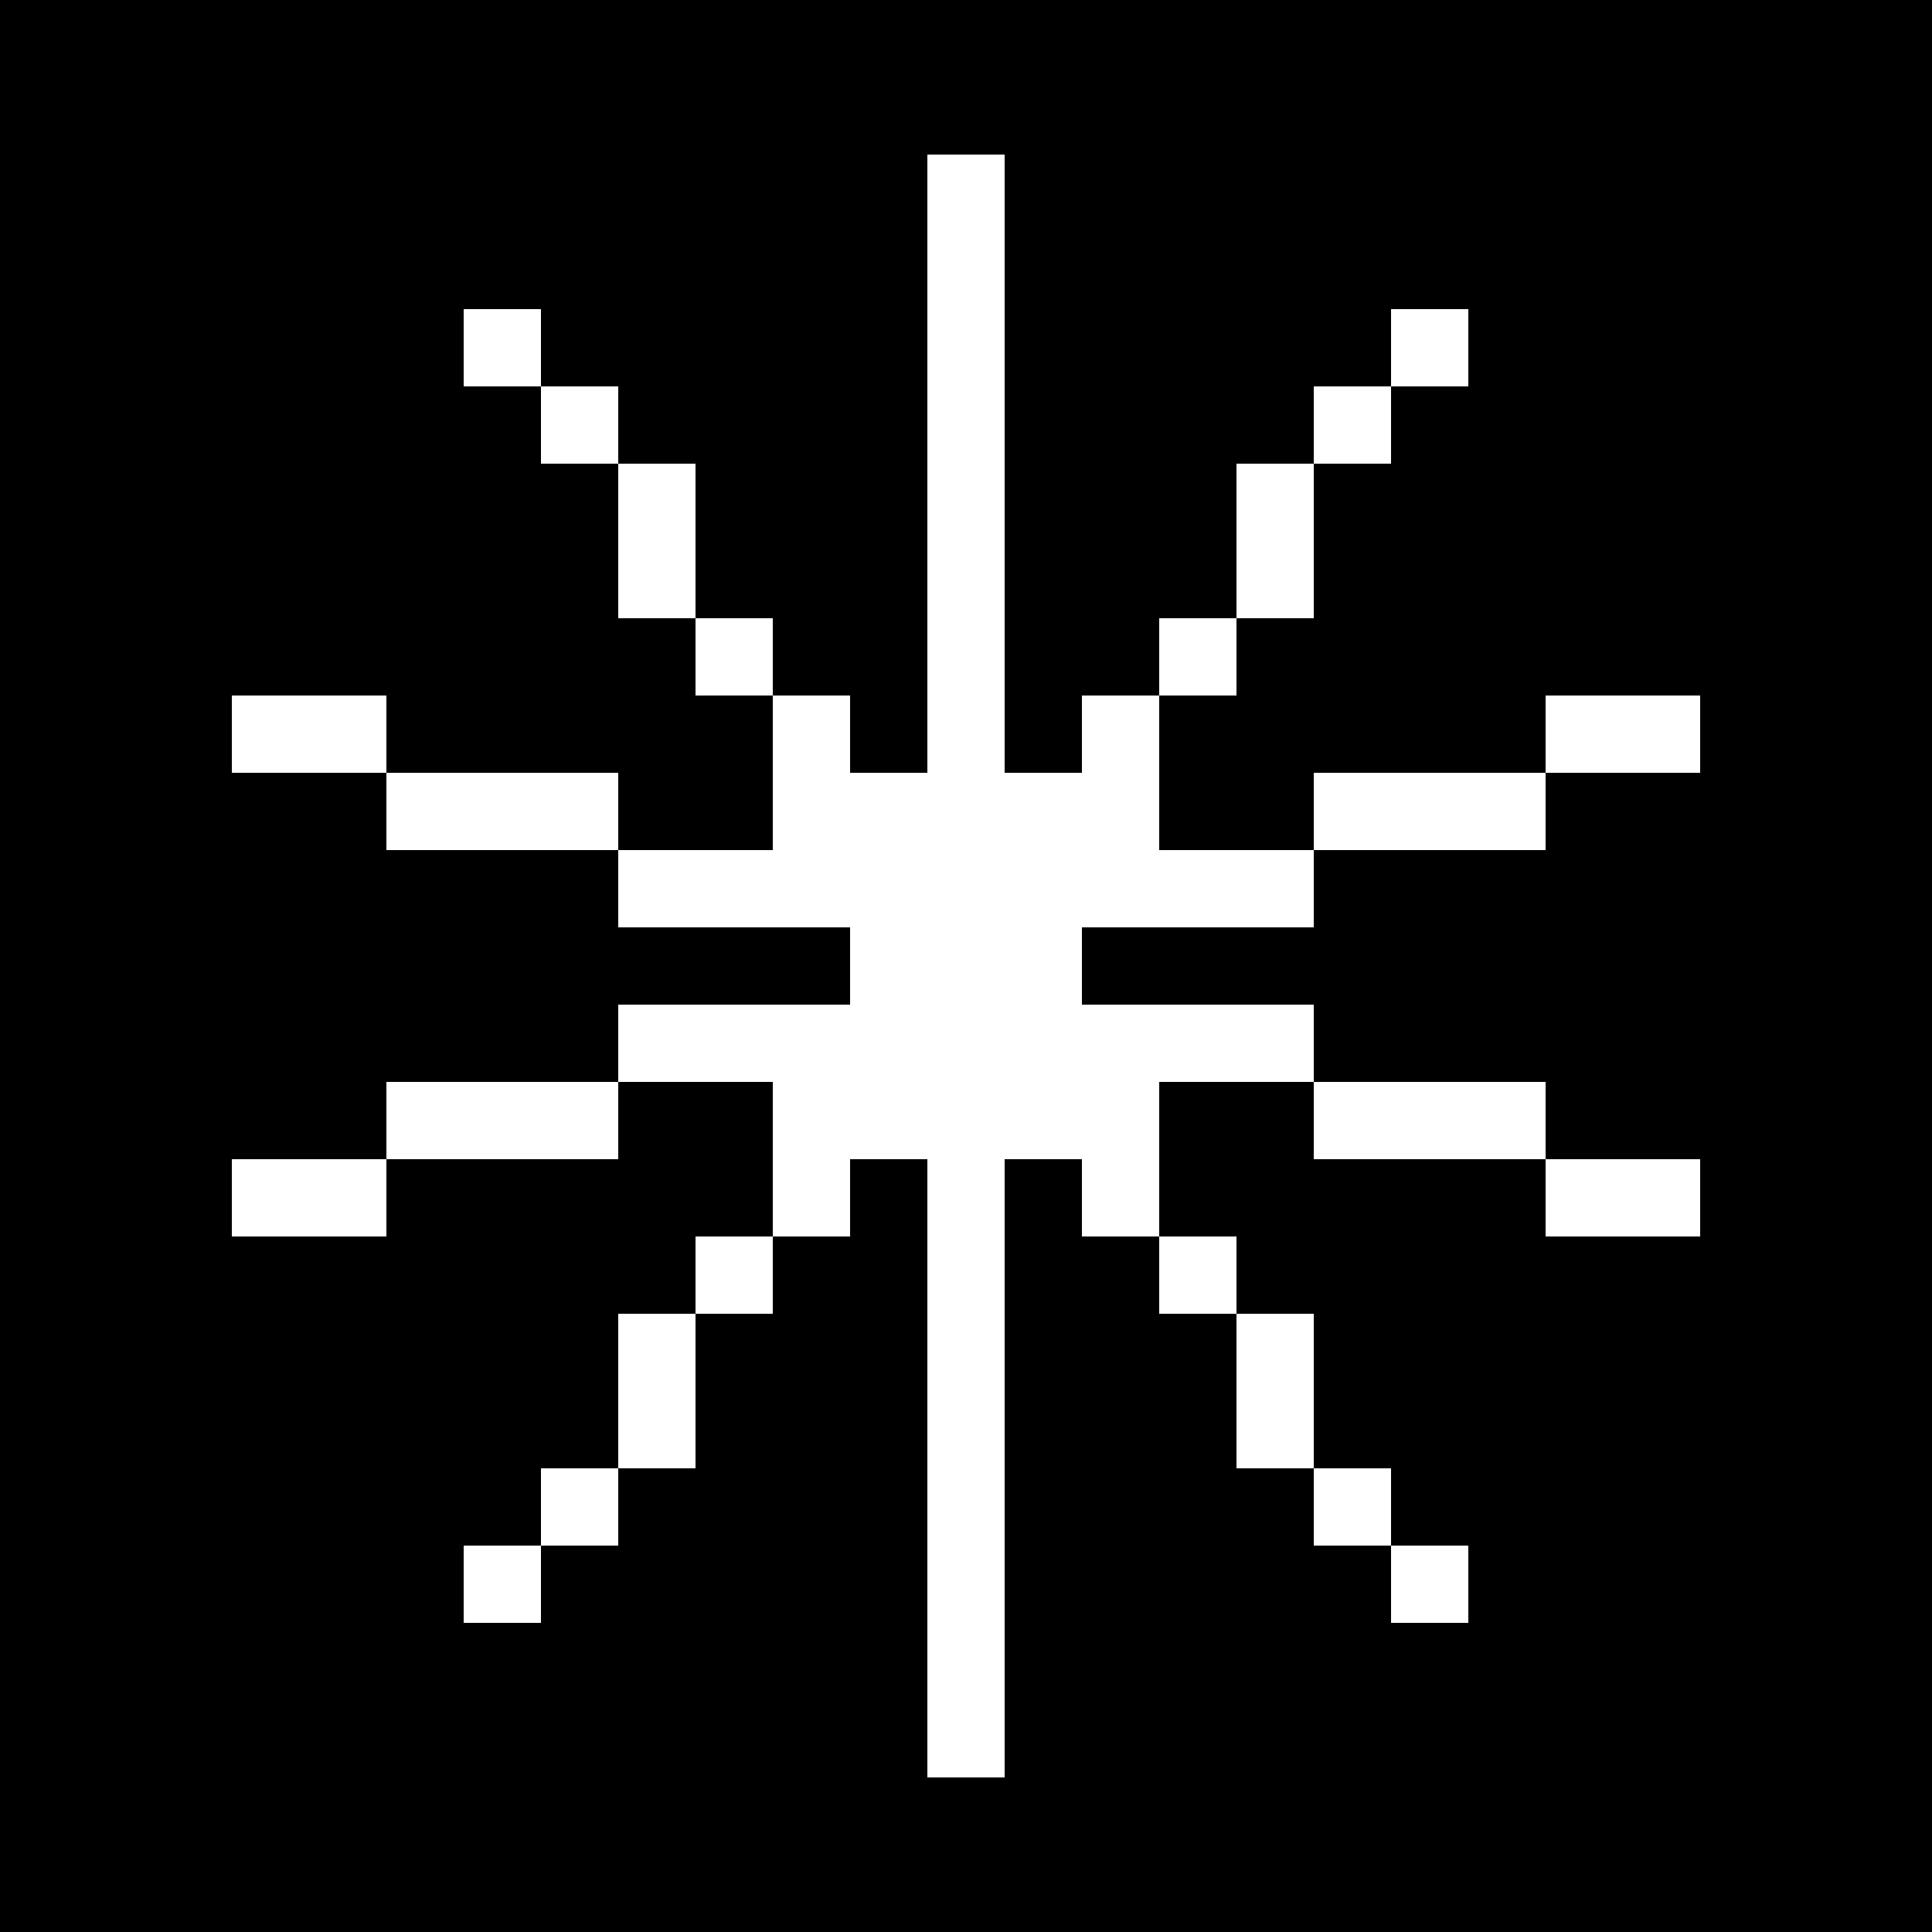
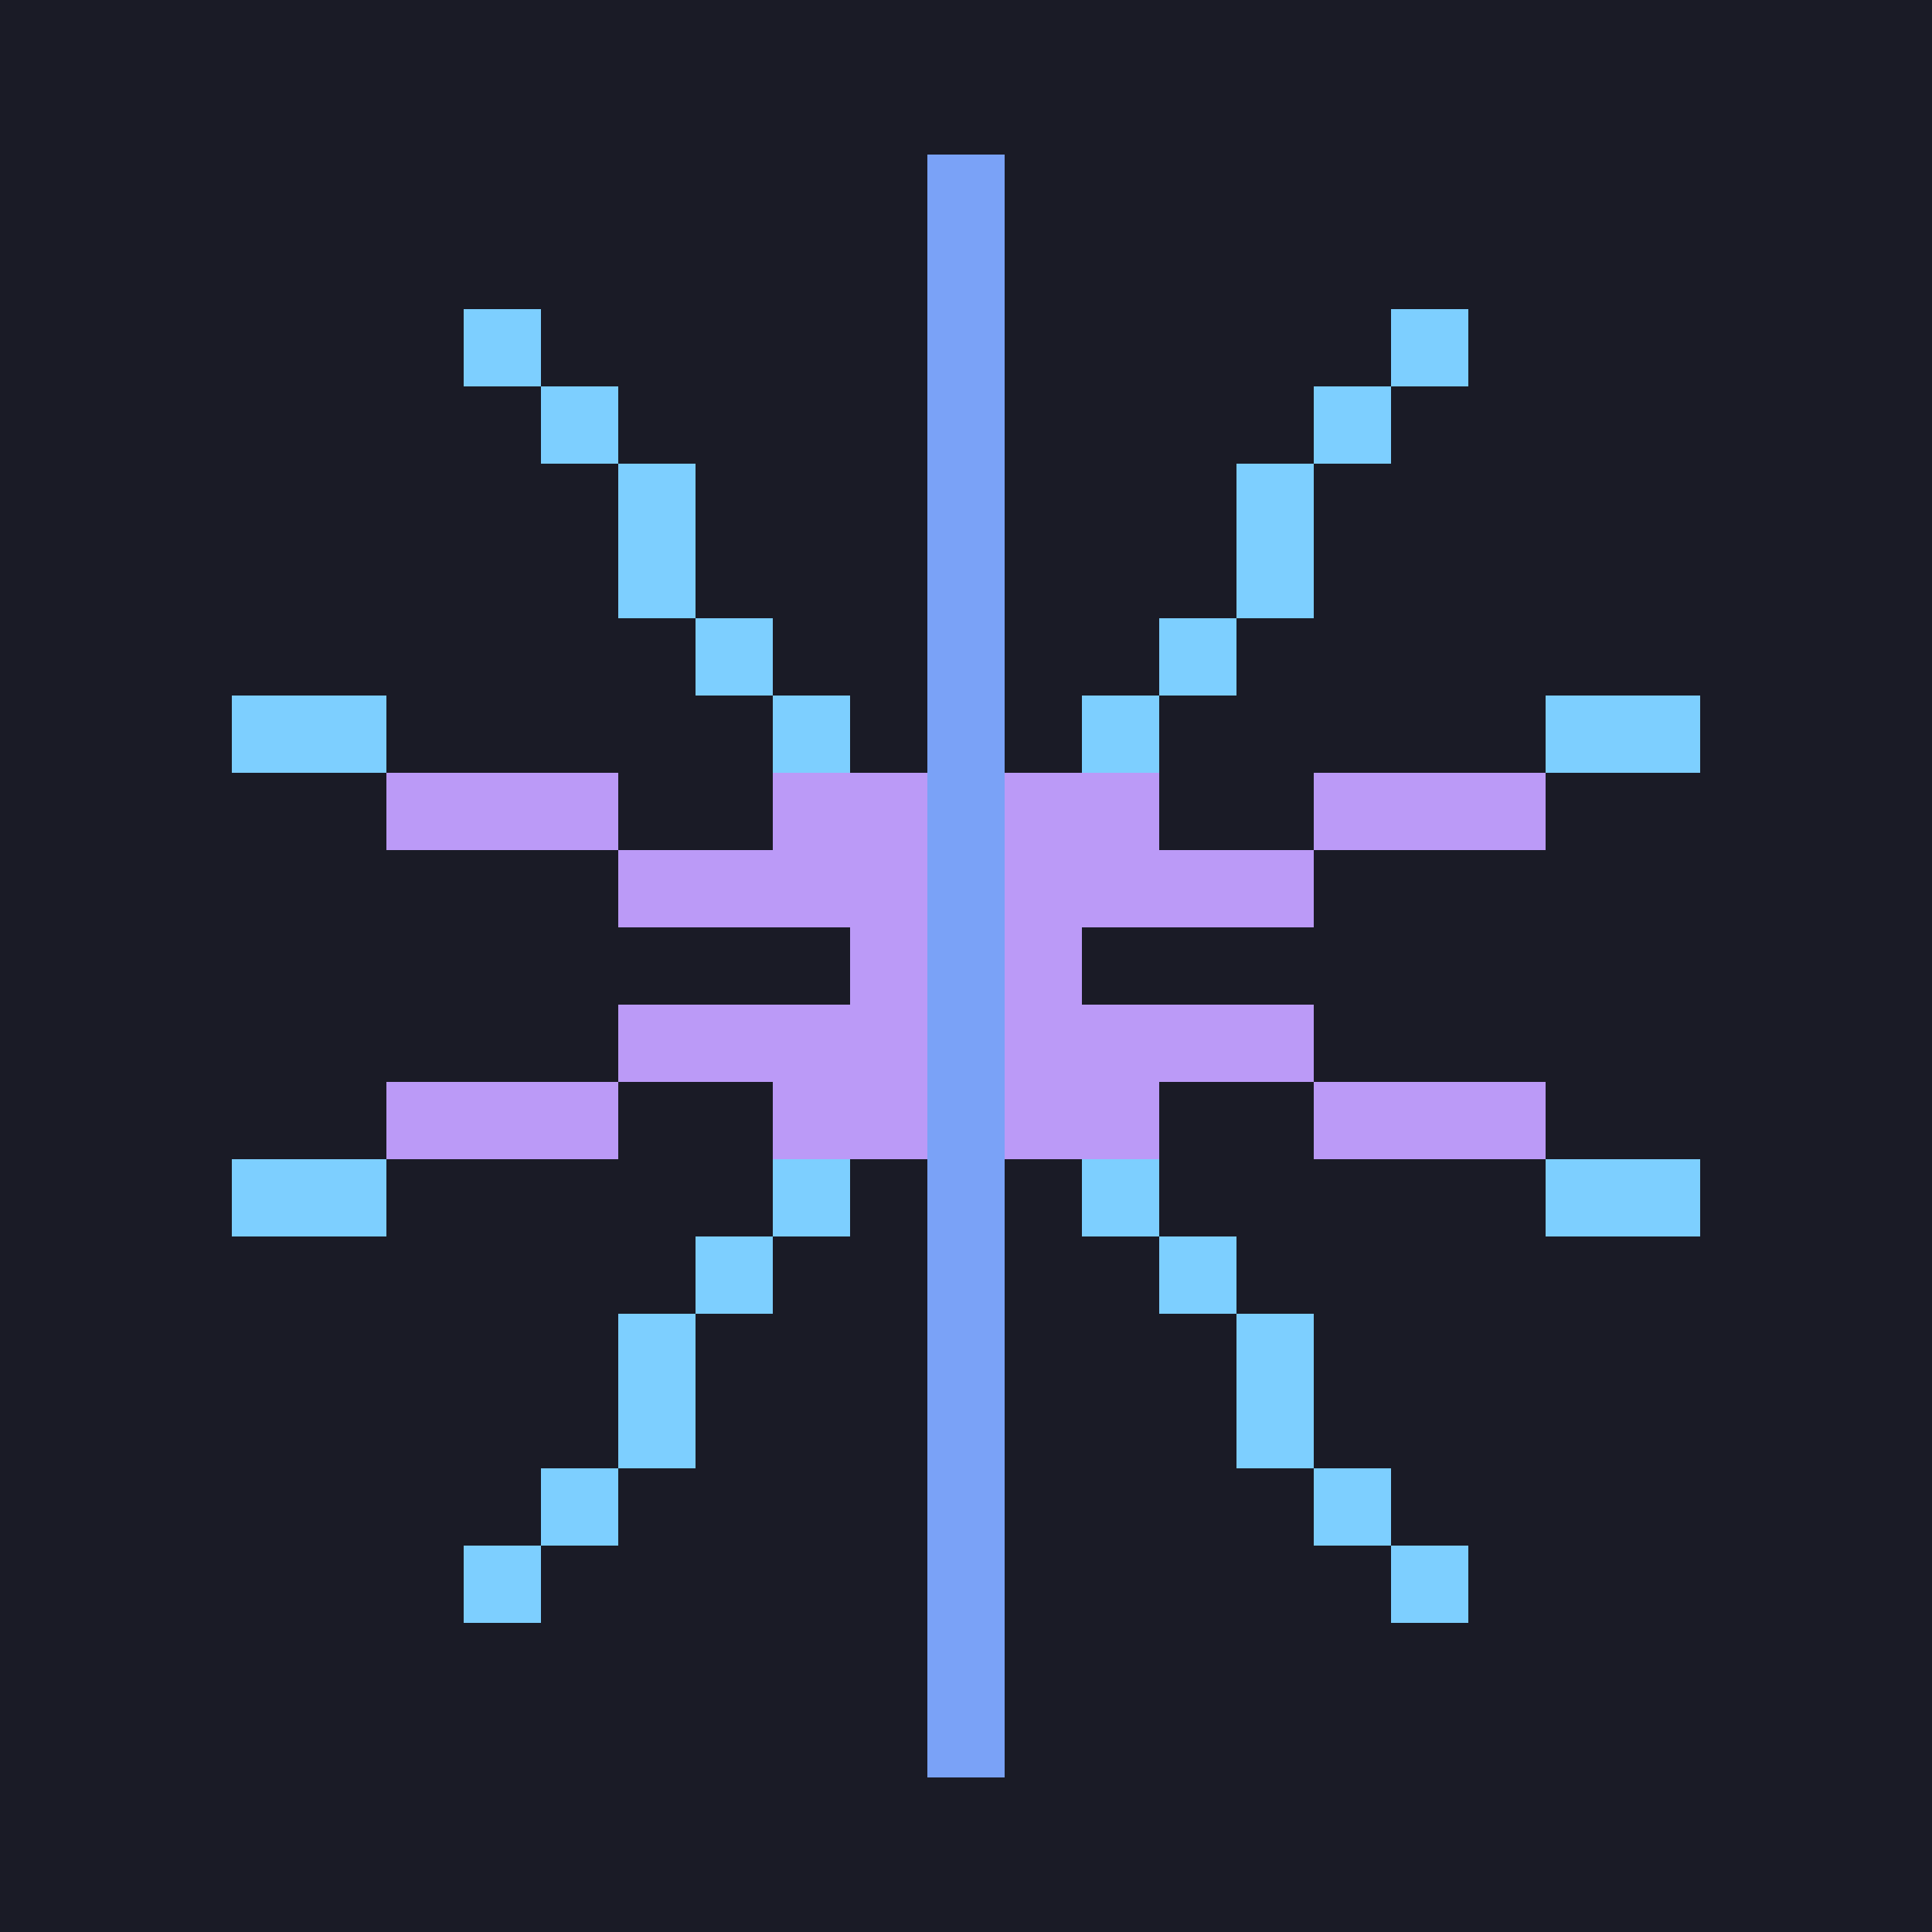
<svg xmlns="http://www.w3.org/2000/svg" viewBox="0 0 25 25" width="100" height="100" shape-rendering="crispEdges">
-   <rect width="25" height="25" fill="#000" />
-   <path fill="#fff" transform="translate(2 2)" d="M10 0h1v1h-1zM10 1h1v1h-1zM4 2h1v1h-1zM10 2h1v1h-1zM16 2h1v1h-1zM5 3h1v1h-1zM10 3h1v1h-1zM15 3h1v1h-1zM6 4h1v1h-1zM10 4h1v1h-1zM14 4h1v1h-1zM6 5h1v1h-1zM10 5h1v1h-1zM14 5h1v1h-1zM7 6h1v1h-1zM10 6h1v1h-1zM13 6h1v1h-1zM1 7h2v1h-2zM8 7h1v1h-1zM10 7h1v1h-1zM12 7h1v1h-1zM18 7h2v1h-2zM3 8h3v1h-3zM8 8h5v1h-5zM15 8h3v1h-3zM6 9h9v1h-9zM9 10h3v1h-3zM6 11h9v1h-9zM3 12h3v1h-3zM8 12h5v1h-5zM15 12h3v1h-3zM1 13h2v1h-2zM8 13h1v1h-1zM10 13h1v1h-1zM12 13h1v1h-1zM18 13h2v1h-2zM7 14h1v1h-1zM10 14h1v1h-1zM13 14h1v1h-1zM6 15h1v1h-1zM10 15h1v1h-1zM14 15h1v1h-1zM6 16h1v1h-1zM10 16h1v1h-1zM14 16h1v1h-1zM5 17h1v1h-1zM10 17h1v1h-1zM15 17h1v1h-1zM4 18h1v1h-1zM10 18h1v1h-1zM16 18h1v1h-1zM10 19h1v1h-1zM10 20h1v1h-1z" />
+   <rect width="25" height="25" fill="#1a1b26" />
+   <path fill="#7aa2f7" d="M12 2h1v1h-1zM12 3h1v1h-1zM12 4h1v1h-1zM12 5h1v1h-1zM12 6h1v1h-1zM12 7h1v1h-1zM12 8h1v1h-1zM12 9h1v1h-1zM12 10h1v1h-1zM12 11h1v1h-1zM12 12h1v1h-1zM12 13h1v1h-1zM12 14h1v1h-1zM12 15h1v1h-1zM12 16h1v1h-1zM12 17h1v1h-1zM12 18h1v1h-1zM12 19h1v1h-1zM12 20h1v1h-1zM12 21h1v1h-1zM12 22h1v1h-1z" />
+   <path fill="#7dcfff" d="M6 4h1v1h-1zM18 4h1v1h-1zM7 5h1v1h-1zM17 5h1v1h-1zM8 6h1v1h-1zM16 6h1v1h-1zM8 7h1v1h-1zM16 7h1v1h-1zM9 8h1v1h-1zM15 8h1v1h-1zM3 9h1v1h-1zM4 9h1v1h-1zM10 9h1v1h-1zM14 9h1v1h-1zM20 9h1v1h-1zM21 9h1v1h-1zM3 15h1v1h-1zM4 15h1v1h-1zM10 15h1v1h-1zM14 15h1v1h-1zM20 15h1v1h-1zM21 15h1v1h-1zM9 16h1v1h-1zM15 16h1v1h-1zM8 17h1v1h-1zM16 17h1v1h-1zM8 18h1v1h-1zM16 18h1v1h-1zM7 19h1v1h-1zM17 19h1v1h-1zM6 20h1v1h-1zM18 20h1v1h-1z" />
+   <path fill="#bb9af7" d="M5 10h1v1h-1zM6 10h1v1h-1zM7 10h1v1h-1zM10 10h1v1h-1zM11 10h1v1h-1zM13 10h1v1h-1zM14 10h1v1h-1zM17 10h1v1h-1zM18 10h1v1h-1zM19 10h1v1h-1zM8 11h1v1h-1zM9 11h1v1h-1zM10 11h1v1h-1zM11 11h1v1h-1zM13 11h1v1h-1zM14 11h1v1h-1zM15 11h1v1h-1zM16 11h1v1h-1zM11 12h1v1h-1zM13 12h1v1h-1zM8 13h1v1h-1zM9 13h1v1h-1zM10 13h1v1h-1zM11 13h1v1h-1zM13 13h1v1h-1zM14 13h1v1h-1zM15 13h1v1h-1zM16 13h1v1h-1zM5 14h1v1h-1zM6 14h1v1h-1zM7 14h1v1h-1zM10 14h1v1h-1zM11 14h1v1h-1zM13 14h1v1h-1zM14 14h1v1h-1zM17 14h1v1h-1zM18 14h1v1h-1zM19 14h1v1h-1z" />
</svg>
